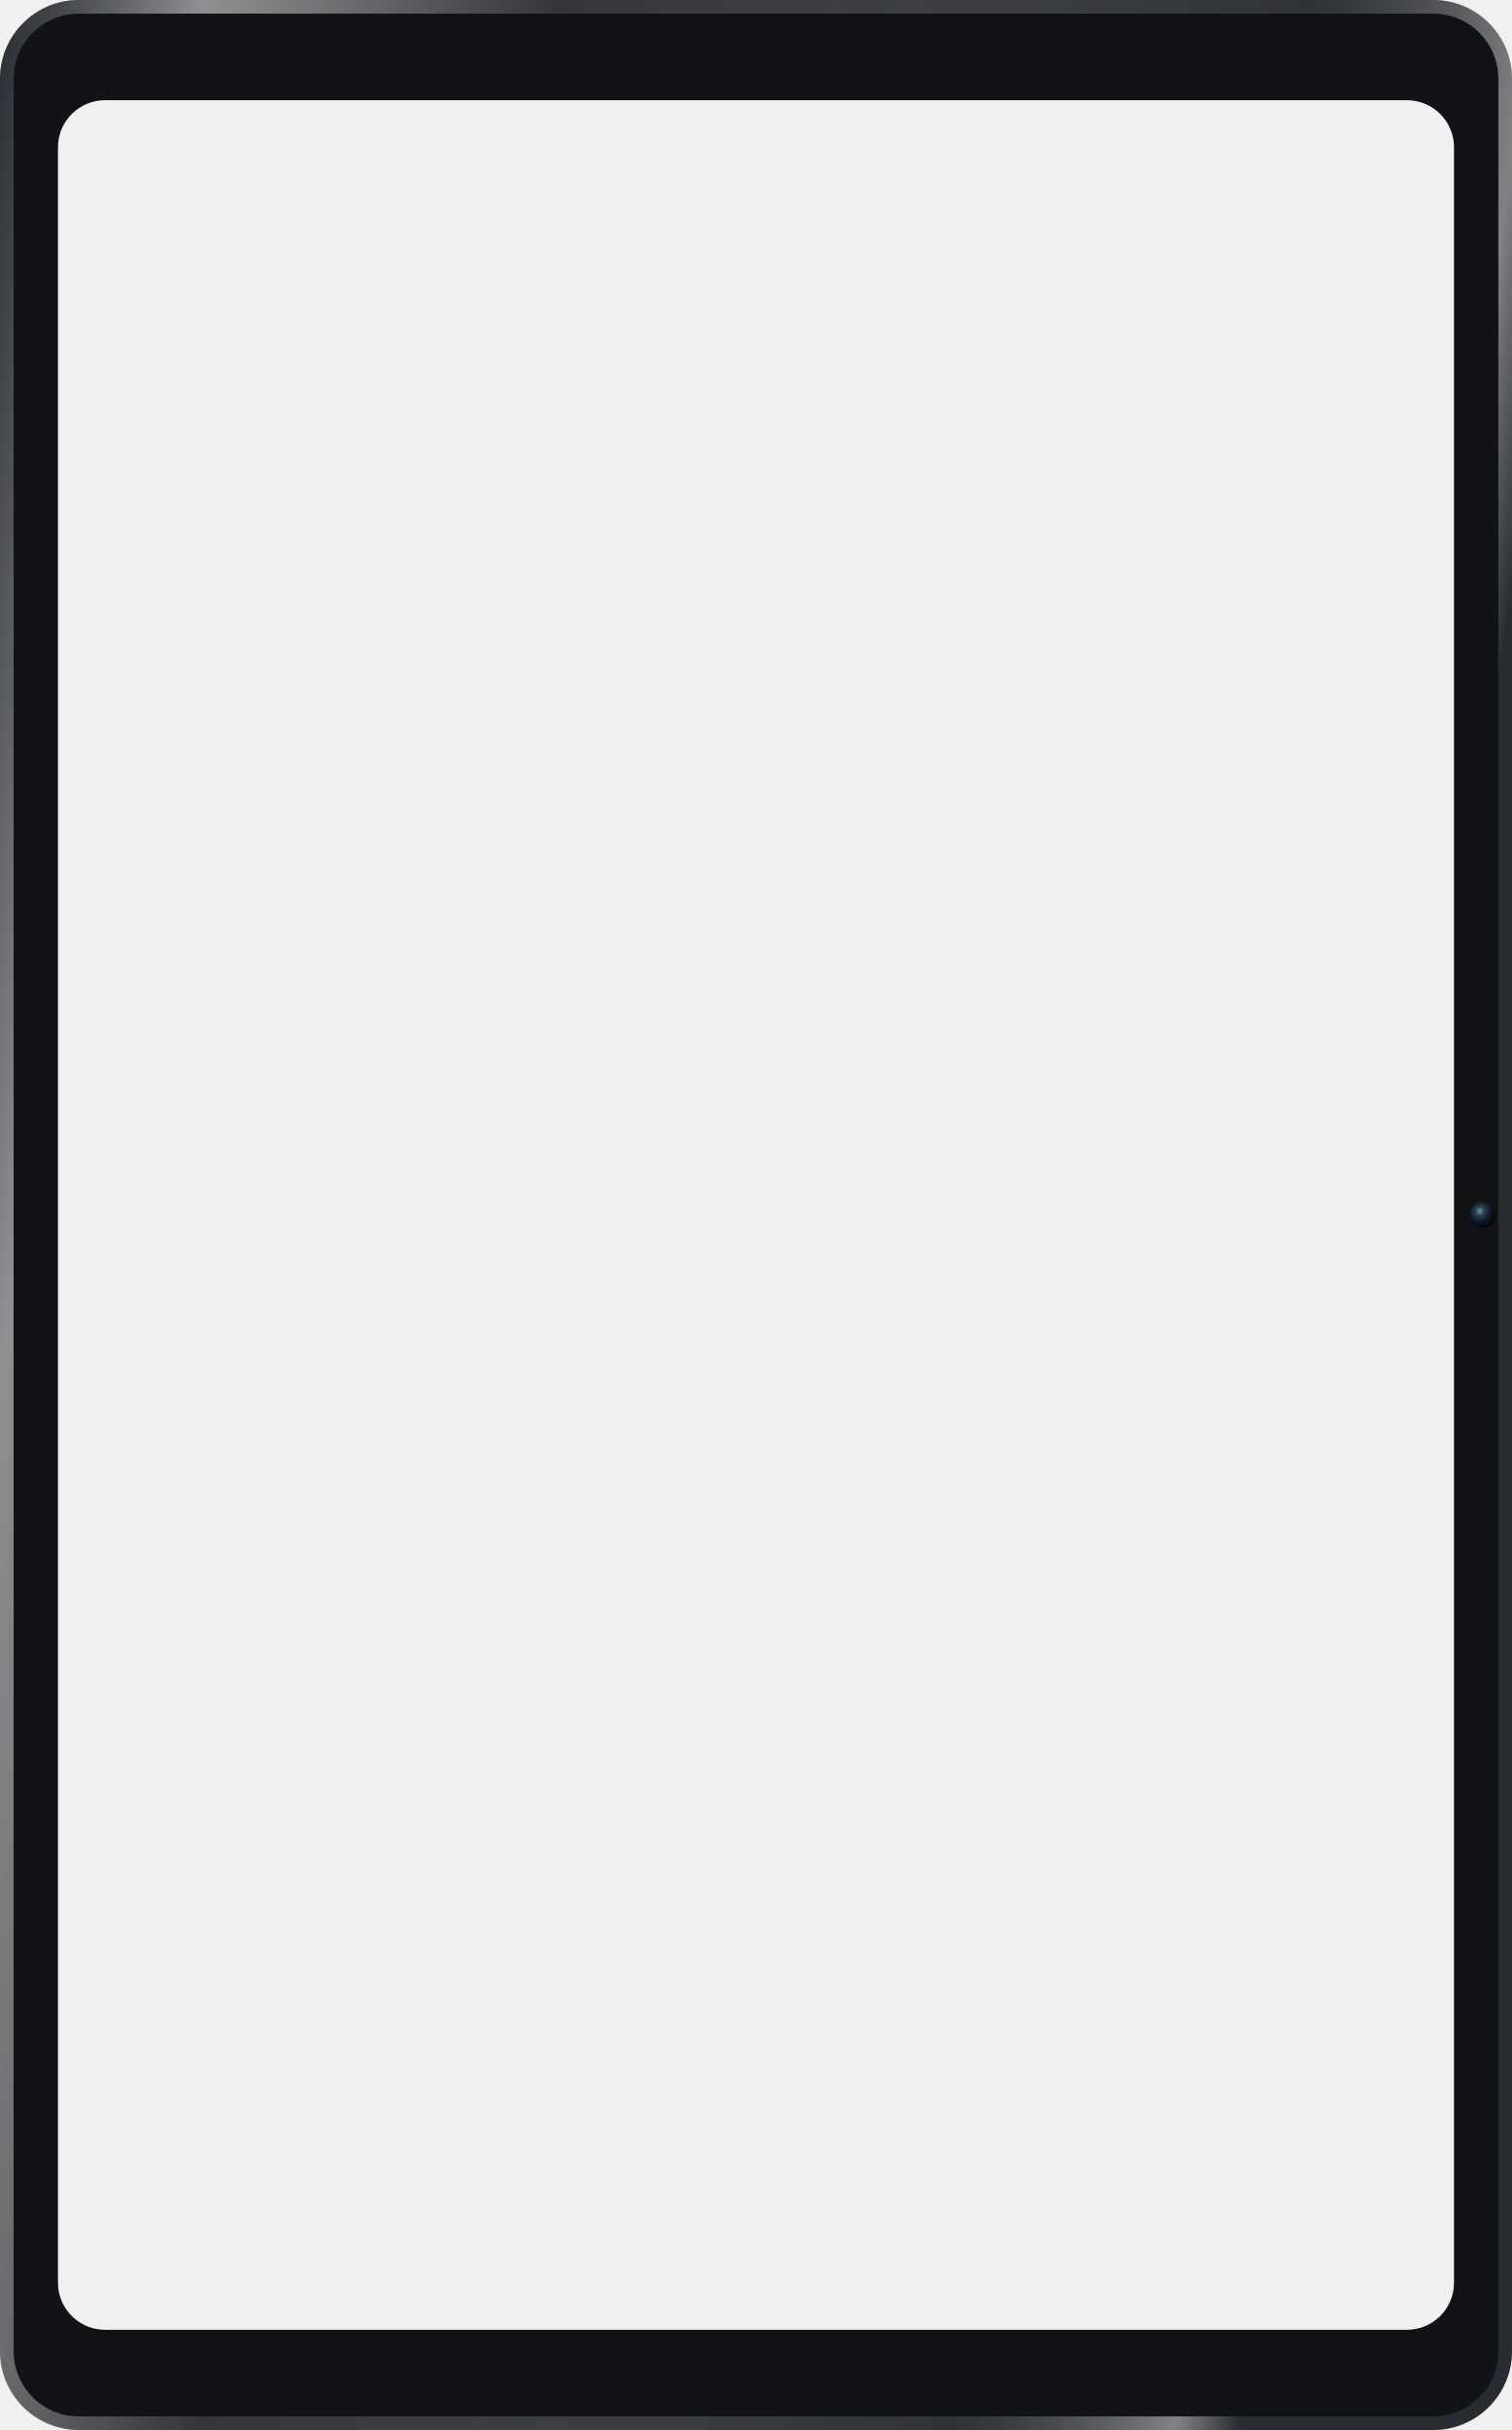
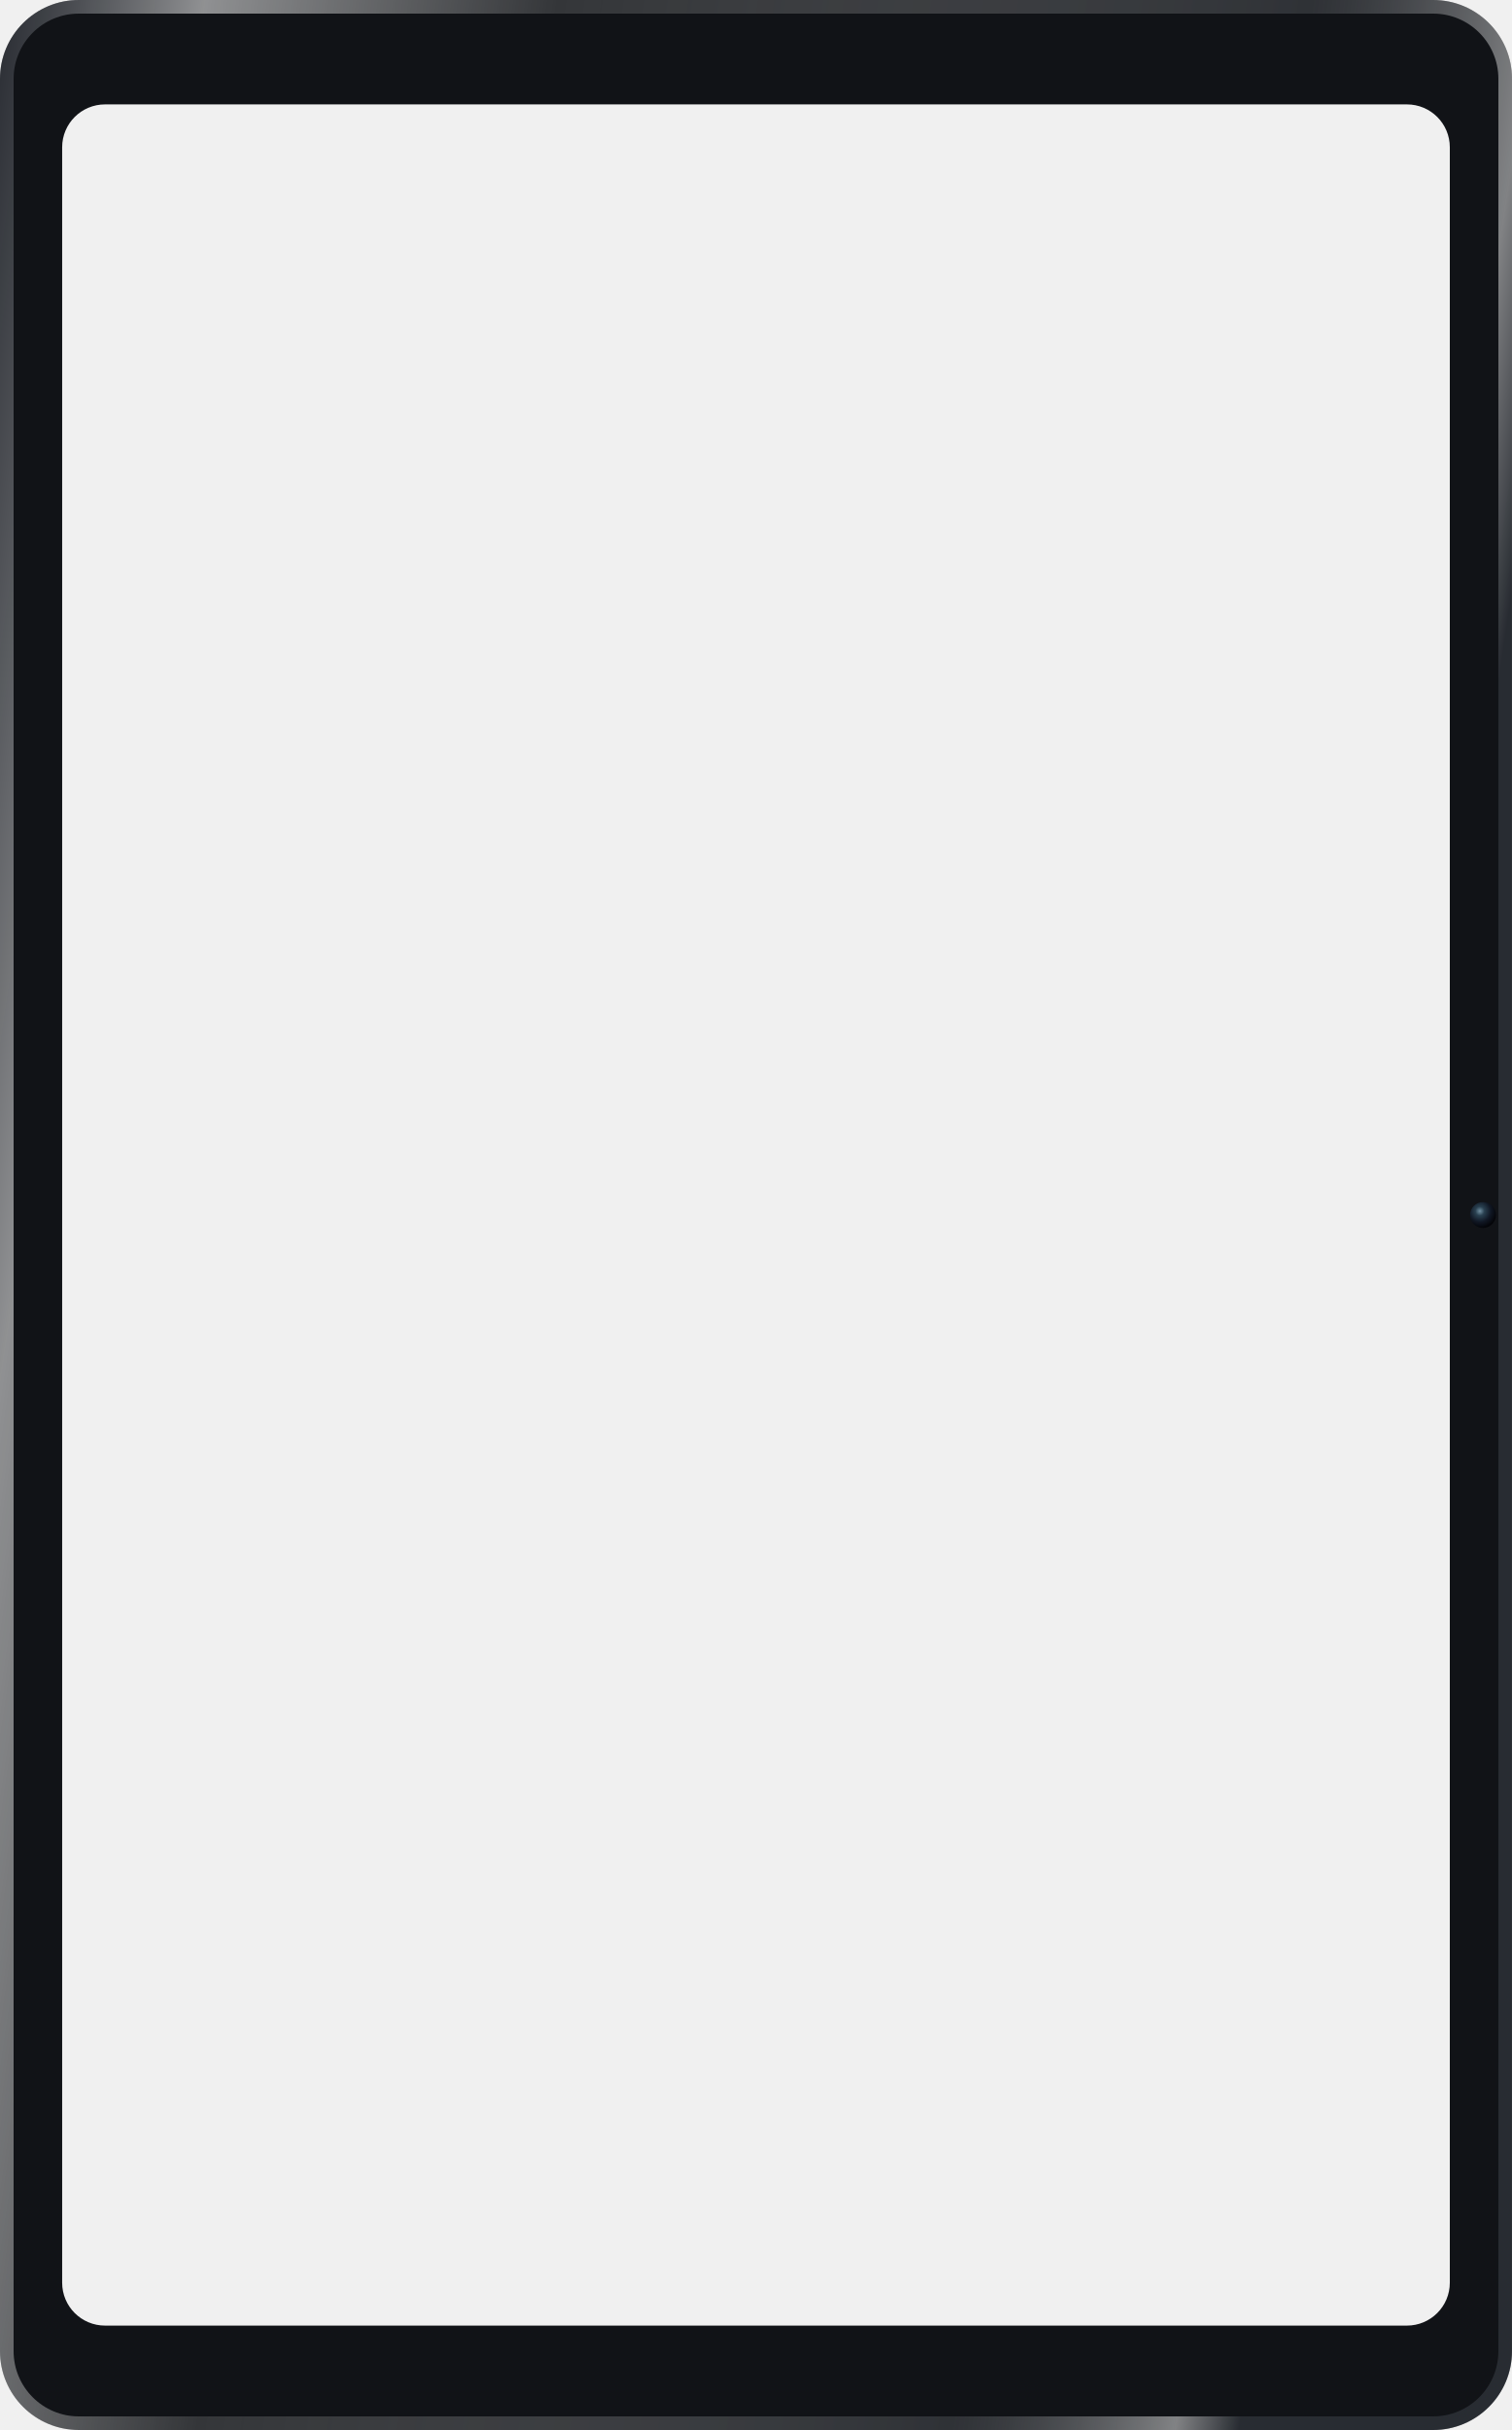
<svg xmlns="http://www.w3.org/2000/svg" width="1285" height="2064.6" viewBox="0 0 1285 2064.6">
  <defs>
    <linearGradient id="brushed" x2="100%" y2="24%">
      <stop stop-color="#151a26" stop-opacity=".38" />
      <stop offset=".13" stop-color="white" stop-opacity=".45" />
      <stop offset=".35" stop-color="white" stop-opacity="0" />
      <stop offset=".82" stop-color="#171d28" stop-opacity=".17" />
      <stop offset=".96" stop-color="white" stop-opacity=".38" />
      <stop offset="1" stop-color="#171d28" stop-opacity=".4" />
    </linearGradient>
    <radialGradient id="lens" cx="38%" cy="35%" r="65%">
      <stop stop-color="#7190a2" />
      <stop offset=".27" stop-color="#294050" />
      <stop offset=".65" stop-color="#101724" />
      <stop offset="1" stop-color="#040509" />
    </radialGradient>
    <mask id="aperture" maskUnits="userSpaceOnUse" x="0" y="0" width="1285" height="2064.6">
      <rect x="0" y="0" width="1285" height="2064.6" rx="0" fill="white" />
-       <rect x="49.27" y="85.14" width="1186.45" height="1894.32" rx="40" fill="black" />
+       <rect x="52.829" y="88.699" width="1179.332" height="1887.202" rx="36.441" fill="black" />
    </mask>
  </defs>
  <g mask="url(#aperture)">
    <defs>
      <clipPath id="shell">
        <rect x="0" y="0" width="1285" height="2064.6" rx="67" fill="white" />
      </clipPath>
    </defs>
    <g clip-path="url(#shell)">
      <rect x="0" y="0" width="1285" height="2064.6" rx="0" fill="#343639" />
      <rect x="0" y="0" width="1285" height="2064.6" rx="0" fill="url(#brushed)" />
      <rect x="11.565" y="11.565" width="1261.87" height="2041.47" rx="55.435" fill="#111317" />
      <circle cx="1260.36" cy="1032.3" r="11" fill="url(#lens)" />
    </g>
  </g>
</svg>
